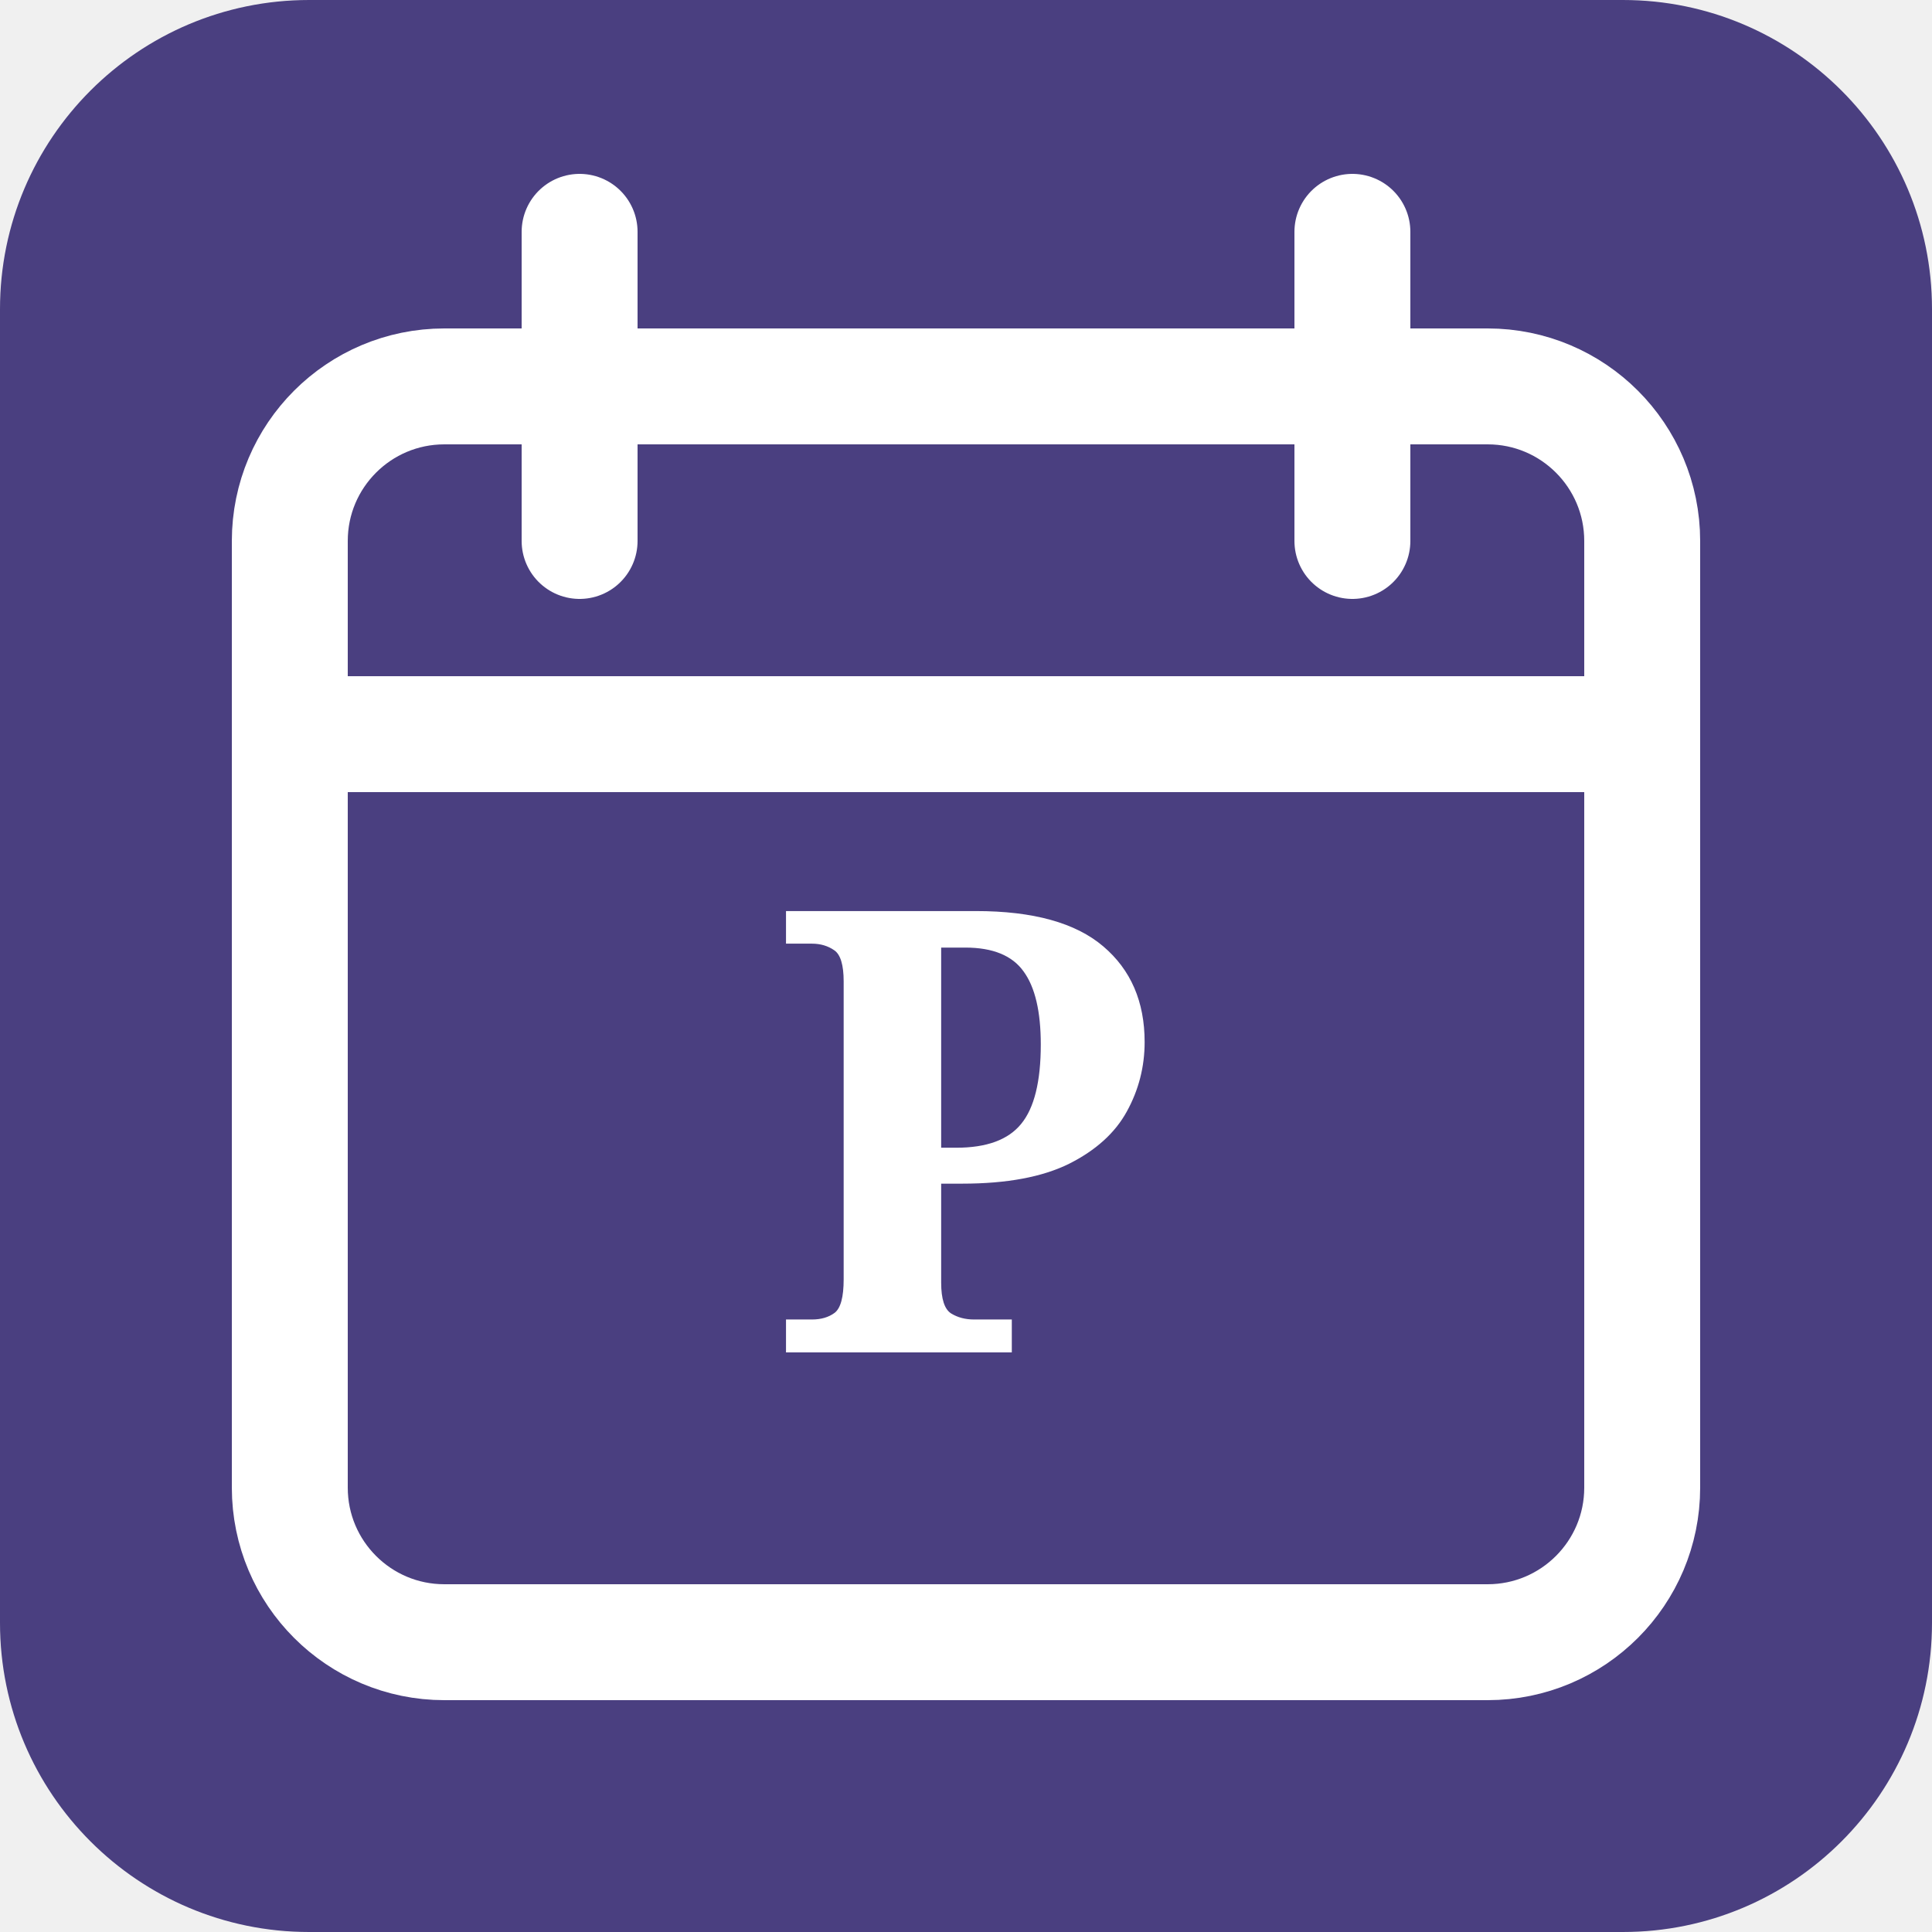
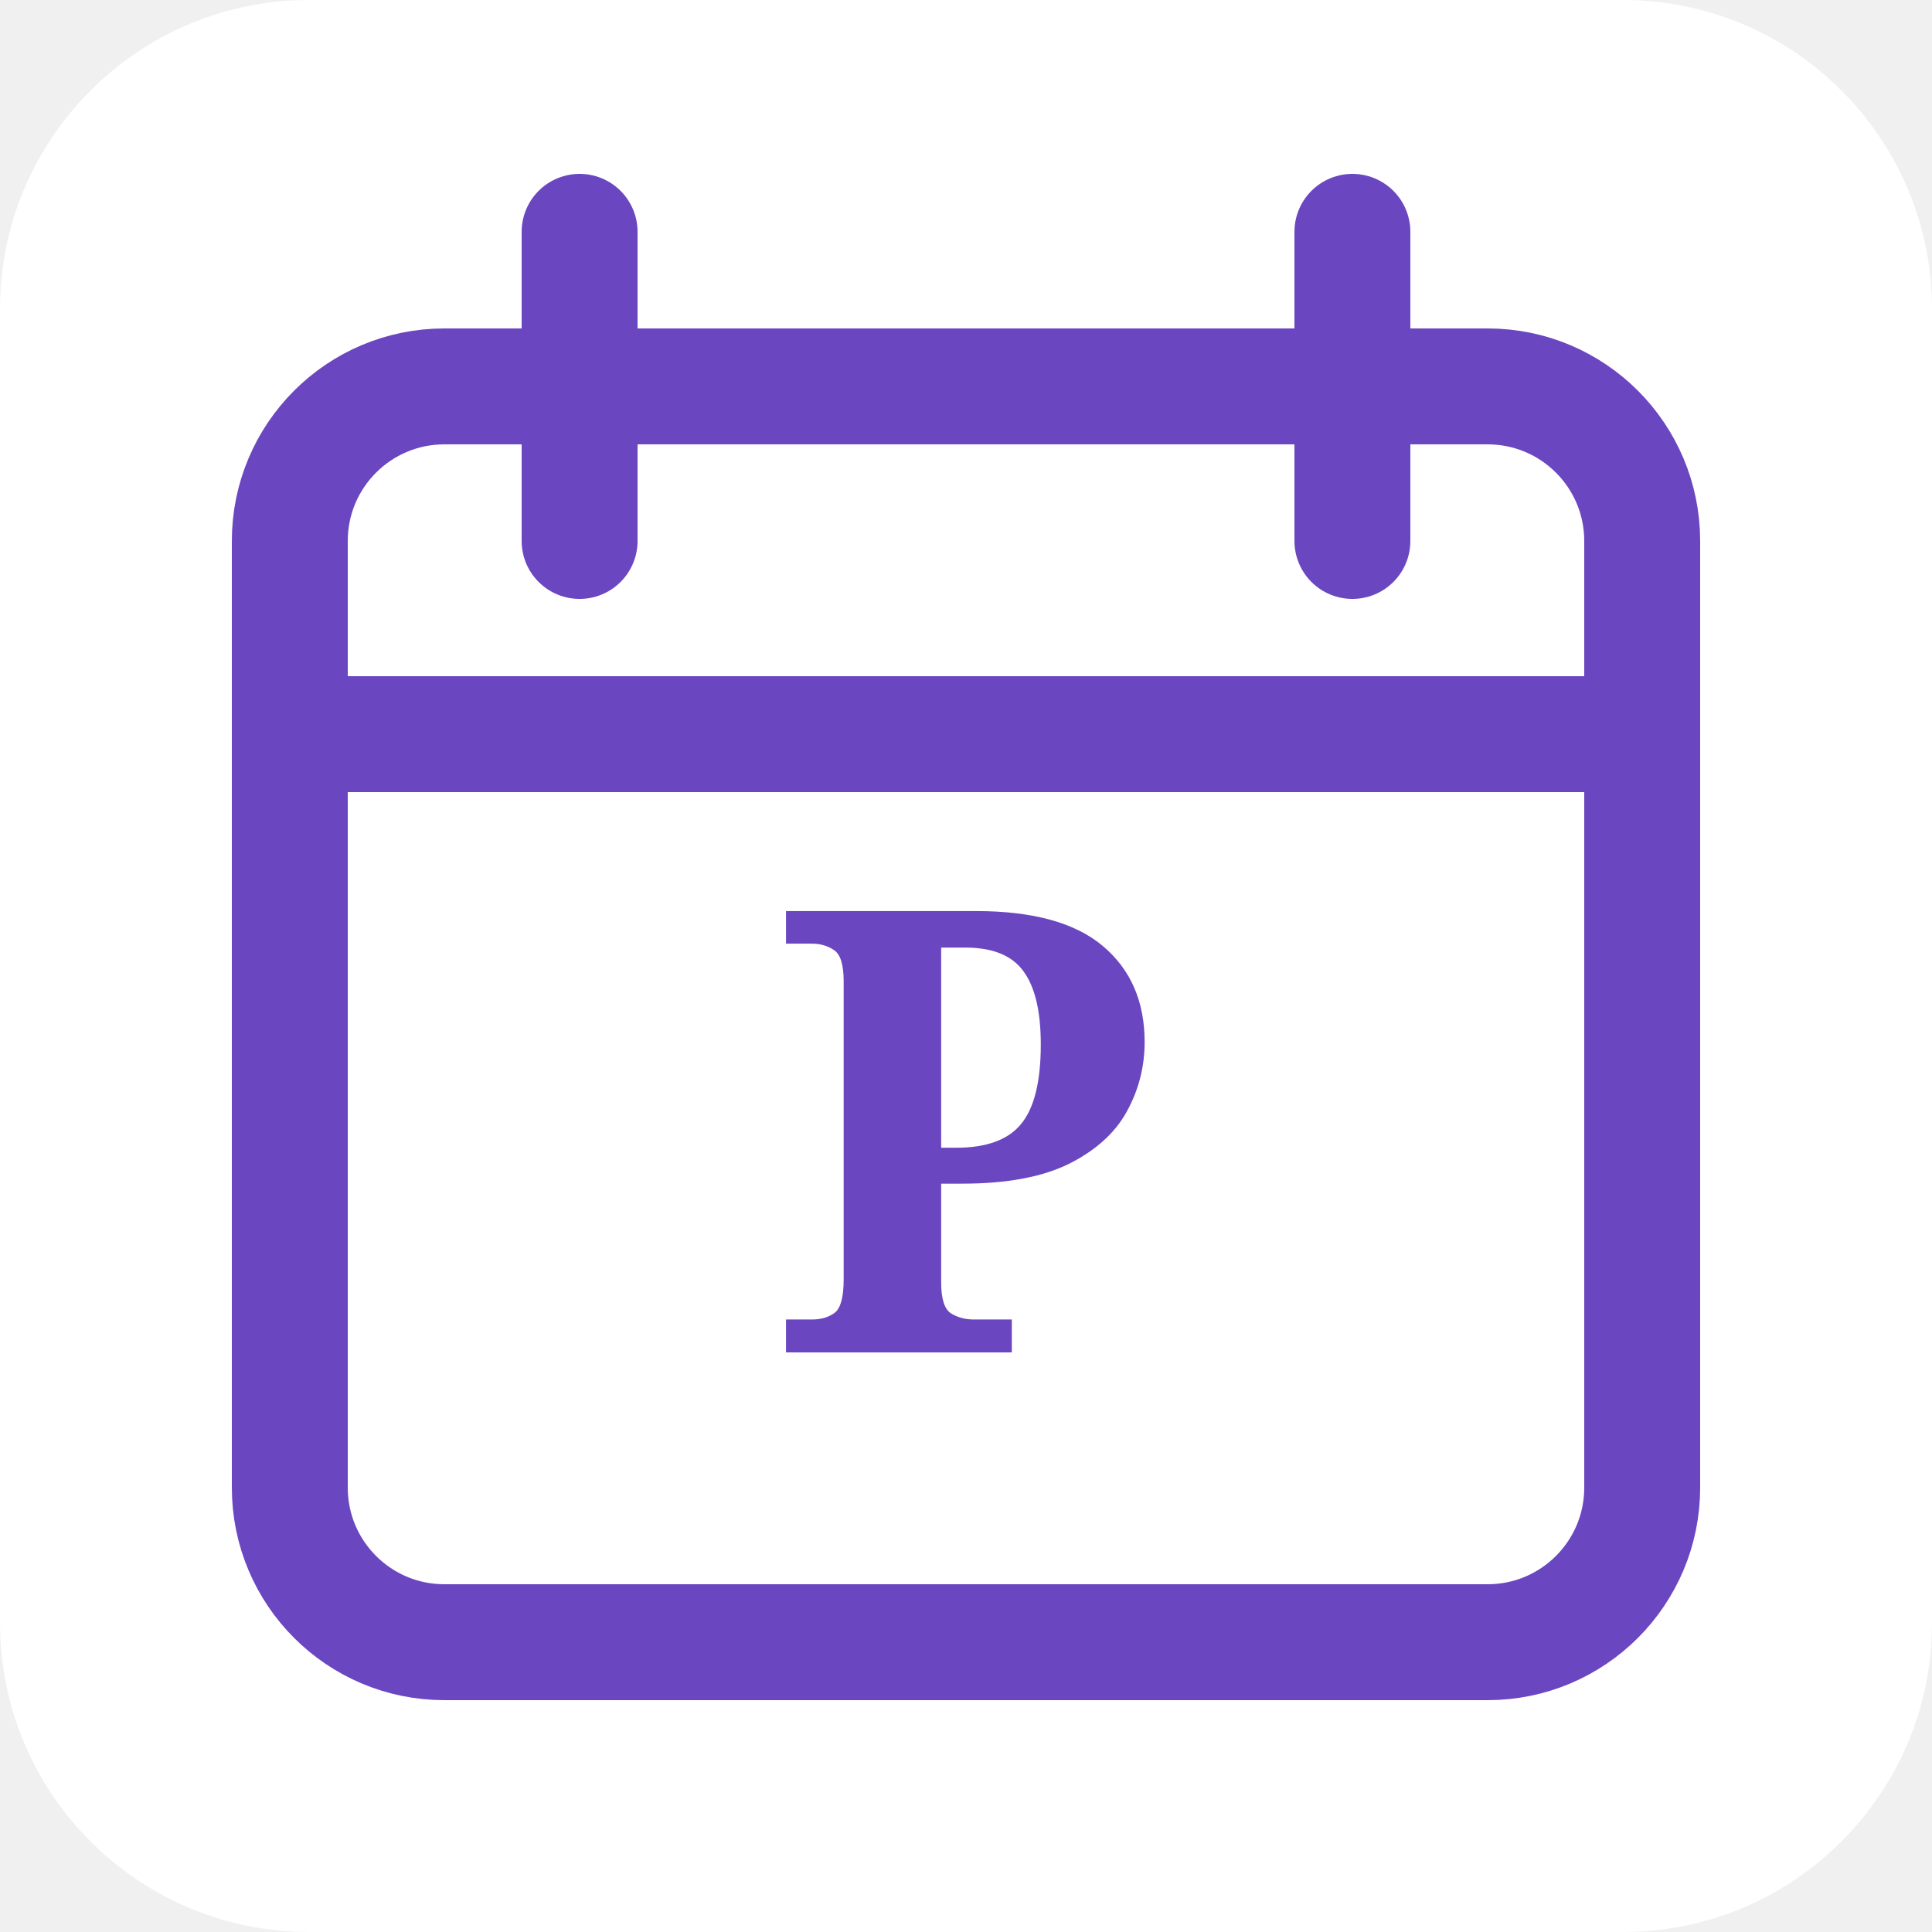
<svg xmlns="http://www.w3.org/2000/svg" viewBox="0 0 100 100">
-   <rect width="100" height="100" rx="16" fill="#4a3f80" />
-   <rect x="15" y="20" width="70" height="65" rx="8" stroke="white" stroke-width="6" fill="none" />
-   <line x1="15" y1="38" x2="85" y2="38" stroke="white" stroke-width="6" />
-   <line x1="30" y1="12" x2="30" y2="28" stroke="white" stroke-width="6" stroke-linecap="round" />
-   <line x1="70" y1="12" x2="70" y2="28" stroke="white" stroke-width="6" stroke-linecap="round" />
-   <text x="50" y="70" font-family="Georgia, serif" font-size="32" font-weight="bold" fill="white" text-anchor="middle">P</text>
+   <rect width="100" height="100" rx="16" fill="white" />
+   <rect x="15" y="20" width="70" height="65" rx="8" stroke="#6B46C1" stroke-width="6" fill="none" />
+   <line x1="15" y1="38" x2="85" y2="38" stroke="#6B46C1" stroke-width="6" />
+   <line x1="30" y1="12" x2="30" y2="28" stroke="#6B46C1" stroke-width="6" stroke-linecap="round" />
+   <line x1="70" y1="12" x2="70" y2="28" stroke="#6B46C1" stroke-width="6" stroke-linecap="round" />
+   <text x="50" y="70" font-family="Georgia, serif" font-size="32" font-weight="bold" fill="#6B46C1" text-anchor="middle">P</text>
</svg>
